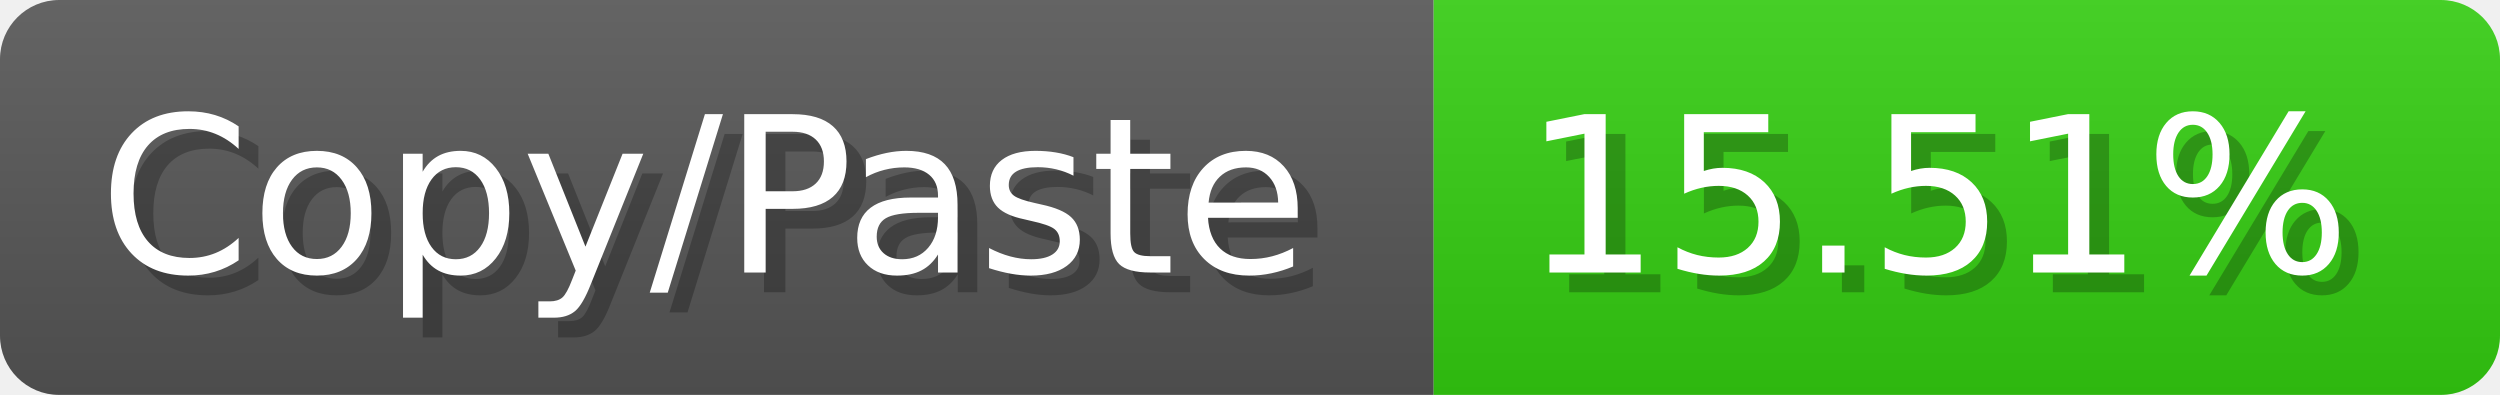
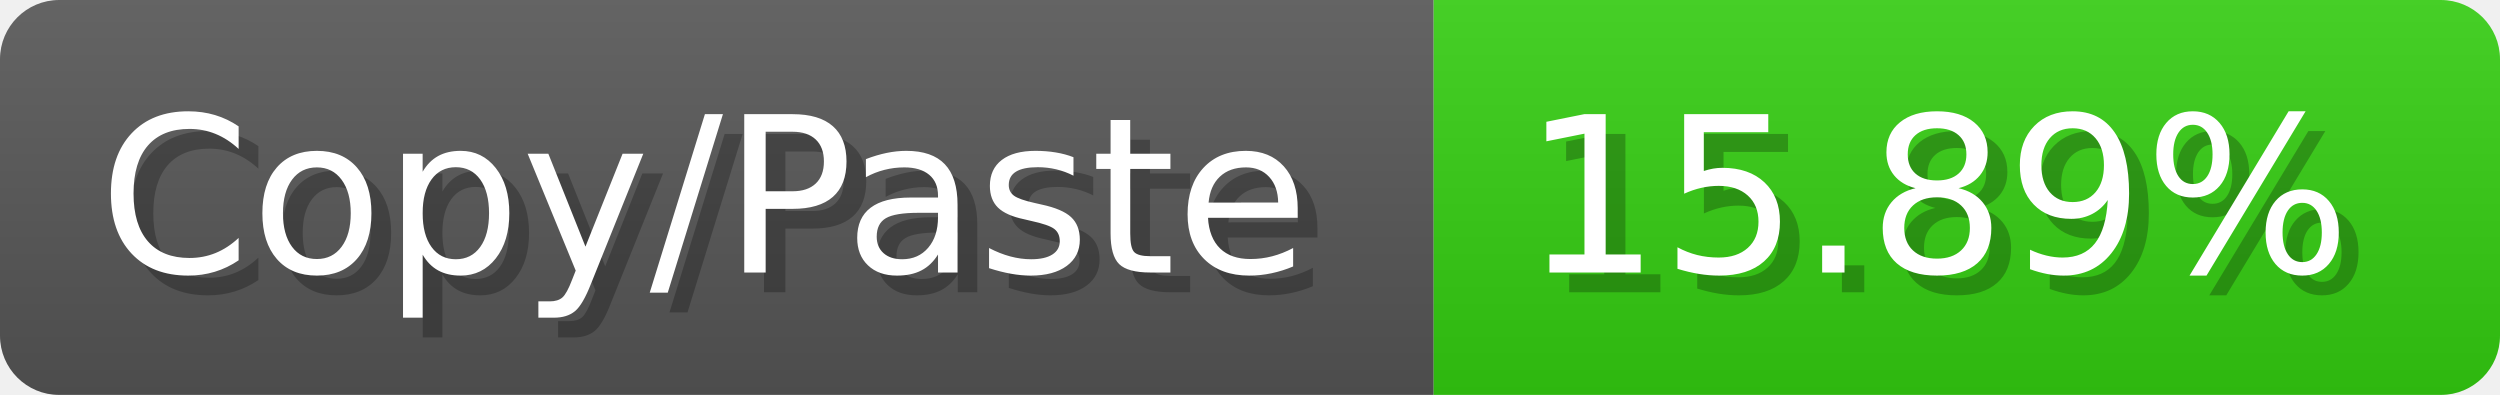
- <svg xmlns="http://www.w3.org/2000/svg" width="126.6" height="20" viewBox="0 0 1266 200" role="img" aria-label="Copy/Paste: 15.51%">
+ <svg xmlns="http://www.w3.org/2000/svg" width="126.6" height="20" viewBox="0 0 1266 200" role="img" aria-label="Copy/Paste: 15.89%">
  <linearGradient id="a" x2="0" y2="100%">
    <stop offset="0" stop-opacity=".1" stop-color="#EEE" />
    <stop offset="1" stop-opacity=".1" />
  </linearGradient>
  <mask id="m">
    <rect width="1266" height="200" rx="30" fill="#FFF" />
  </mask>
  <g mask="url(#m)">
    <rect width="726" height="200" fill="#555" />
    <rect width="540" height="200" fill="#3C1" x="726" />
    <rect width="1266" height="200" fill="url(#a)" />
  </g>
  <g aria-hidden="true" fill="#fff" text-anchor="start" font-family="Verdana,DejaVu Sans,sans-serif" font-size="110">
    <text x="60" y="148" textLength="626" fill="#000" opacity="0.25">Copy/Paste</text>
    <text x="50" y="138" textLength="626">Copy/Paste</text>
-     <text x="781" y="148" textLength="440" fill="#000" opacity="0.25">15.51%</text>
-     <text x="771" y="138" textLength="440">15.51%</text>
+     <text x="781" y="148" textLength="440" fill="#000" opacity="0.25">15.89%</text>
+     <text x="771" y="138" textLength="440">15.89%</text>
  </g>
</svg>
